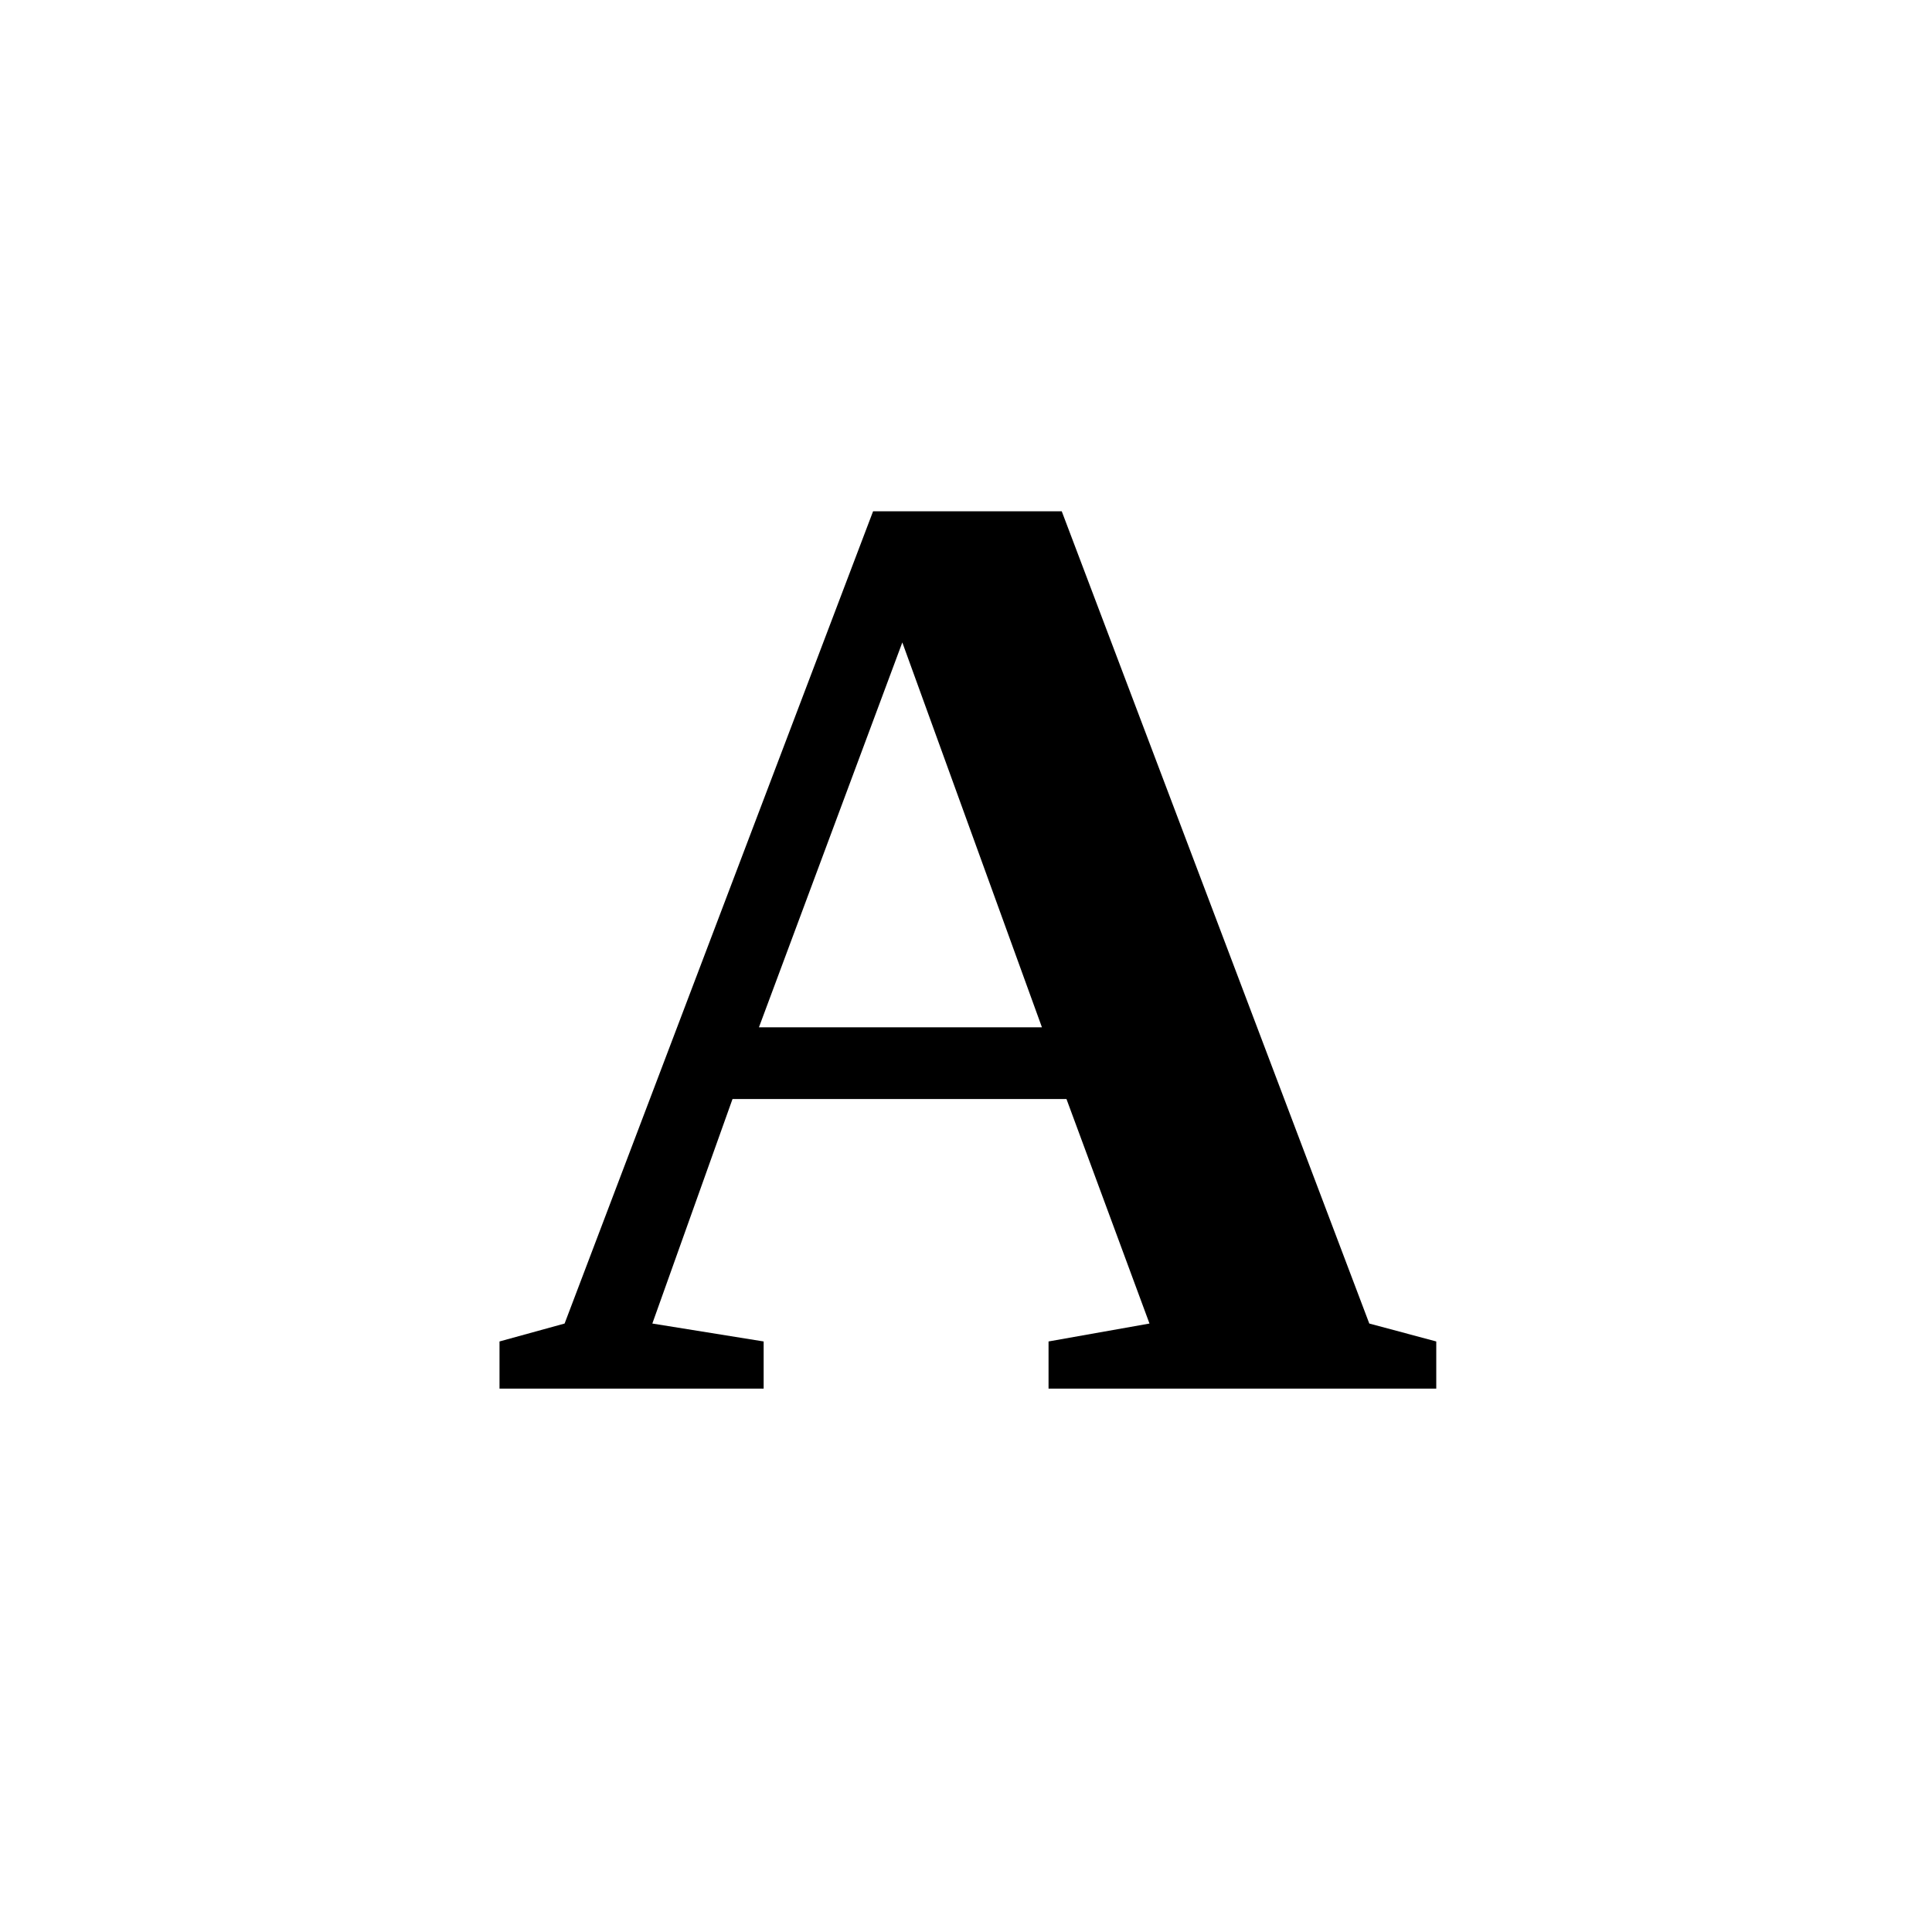
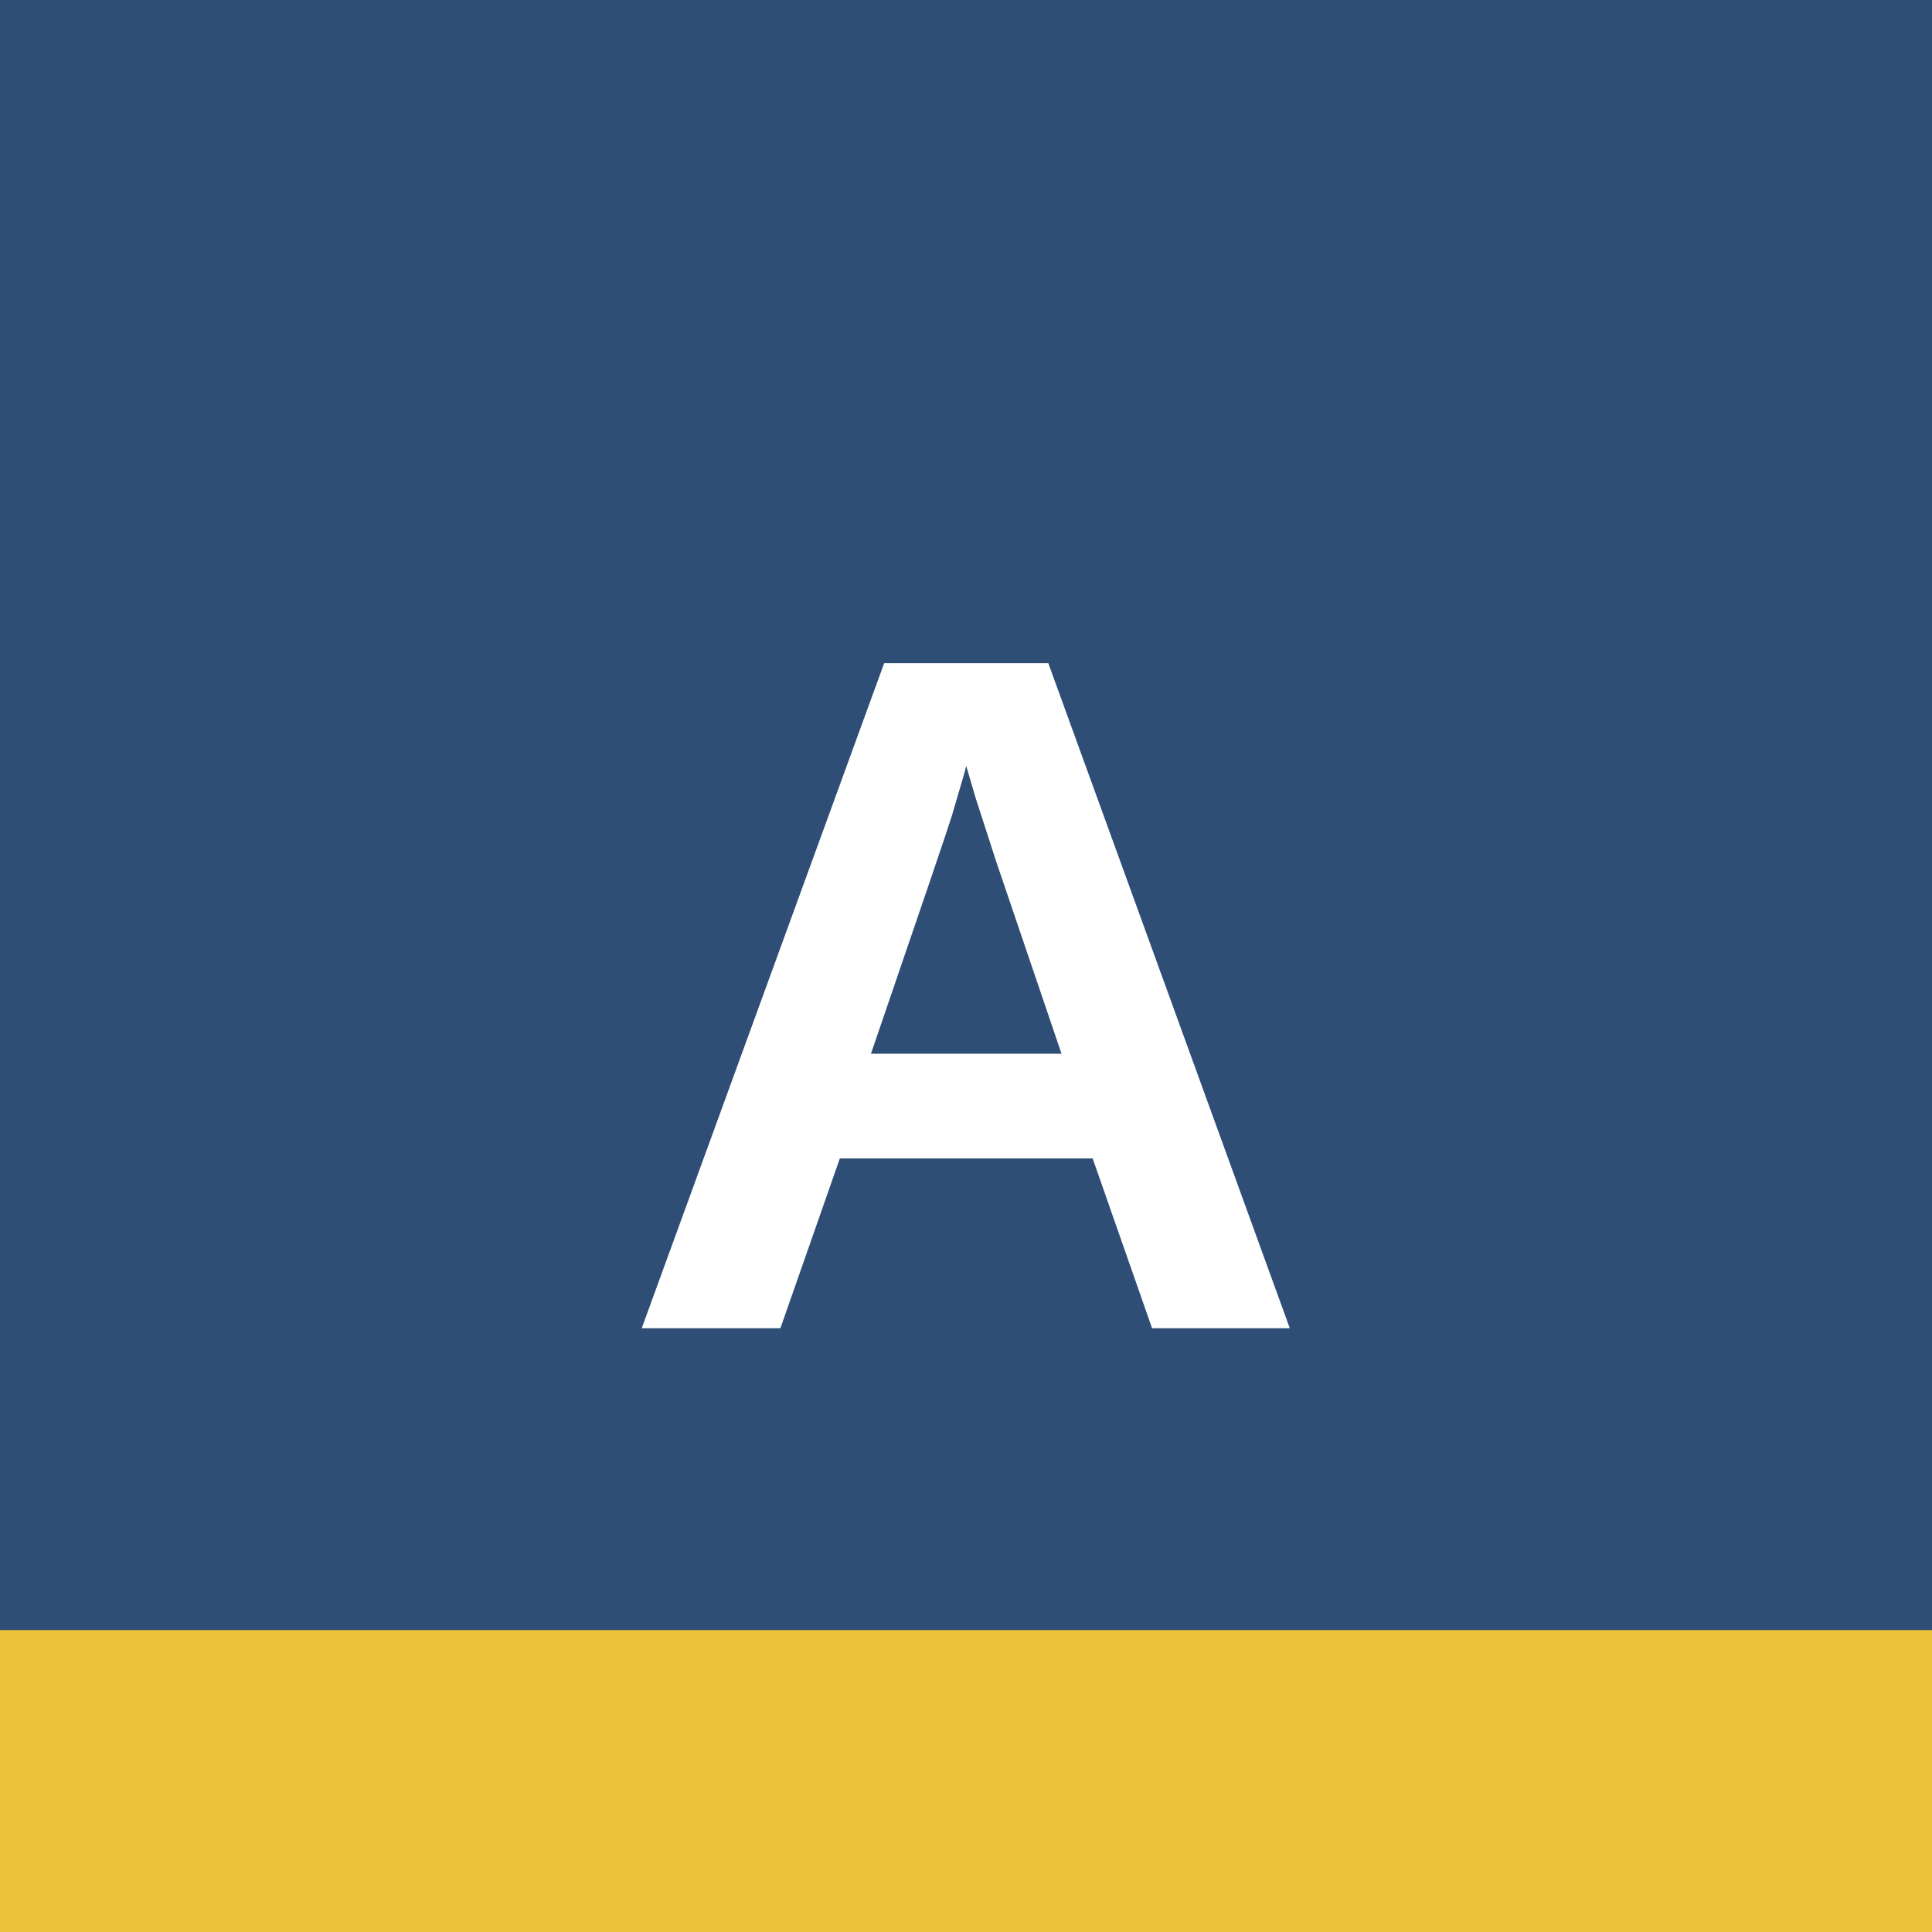
<svg xmlns="http://www.w3.org/2000/svg" viewBox="0 0 32 32">
-   <rect width="32" height="32" fill="#ffffff" />
-   <text x="16" y="23" font-family="Georgia, 'Times New Roman', serif" font-size="22" font-weight="700" text-anchor="middle" fill="#000000">A</text>
+   <rect width="32" height="32" fill="#2f4e75" />
+   <rect y="27" width="32" height="5" fill="#edc339" />
+   <text x="16" y="22" text-anchor="middle" fill="#ffffff" font-size="16" font-family="Arial, Helvetica, sans-serif" font-weight="700">A</text>
</svg>
